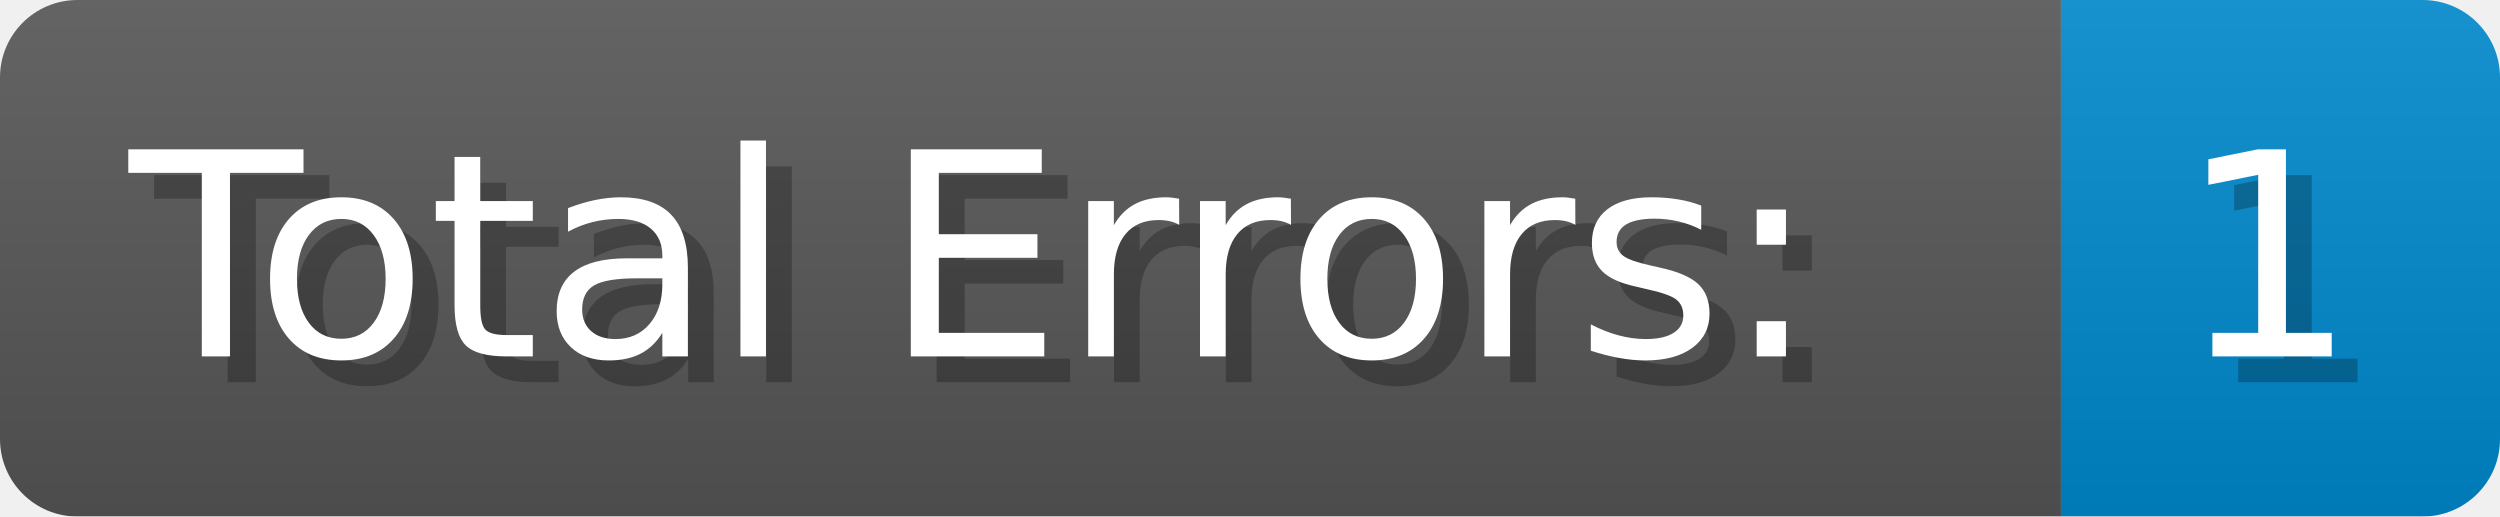
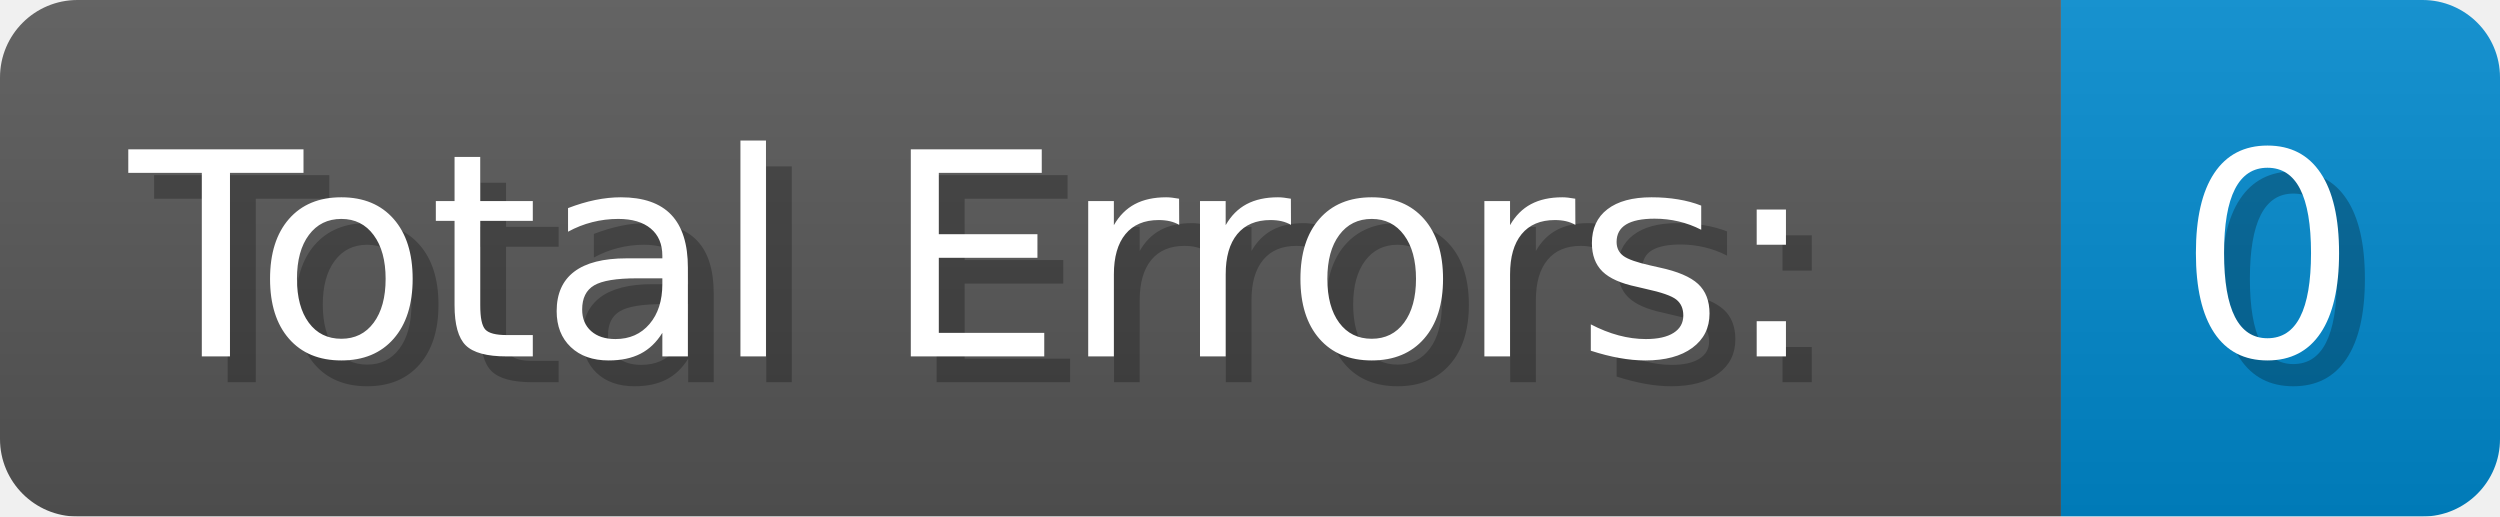
- <svg xmlns="http://www.w3.org/2000/svg" width="145.2" height="30" viewBox="0 0 968 200" role="img" aria-label="Total Errors:: 1">
+ <svg xmlns="http://www.w3.org/2000/svg" width="145.2" height="30" viewBox="0 0 968 200" role="img" aria-label="Total Errors:: 0">
  <linearGradient id="a" x2="0" y2="100%">
    <stop offset="0" stop-opacity=".1" stop-color="#EEE" />
    <stop offset="1" stop-opacity=".1" />
  </linearGradient>
  <mask id="m">
    <rect width="968" height="200" rx="30" fill="#FFF" />
  </mask>
  <g mask="url(#m)">
    <rect width="798" height="200" fill="#555" />
    <rect width="170" height="200" fill="#08C" x="798" />
    <rect width="968" height="200" fill="url(#a)" />
  </g>
  <g aria-hidden="true" fill="#fff" text-anchor="start" font-family="Verdana,DejaVu Sans,sans-serif" font-size="110">
    <text x="60" y="148" textLength="698" fill="#000" opacity="0.25">Total Errors:</text>
    <text x="50" y="138" textLength="698">Total Errors:</text>
-     <text x="853" y="148" textLength="70" fill="#000" opacity="0.25">1</text>
-     <text x="843" y="138" textLength="70">1</text>
+     <text x="853" y="148" textLength="70" fill="#000" opacity="0.25">0</text>
+     <text x="843" y="138" textLength="70">0</text>
  </g>
</svg>
